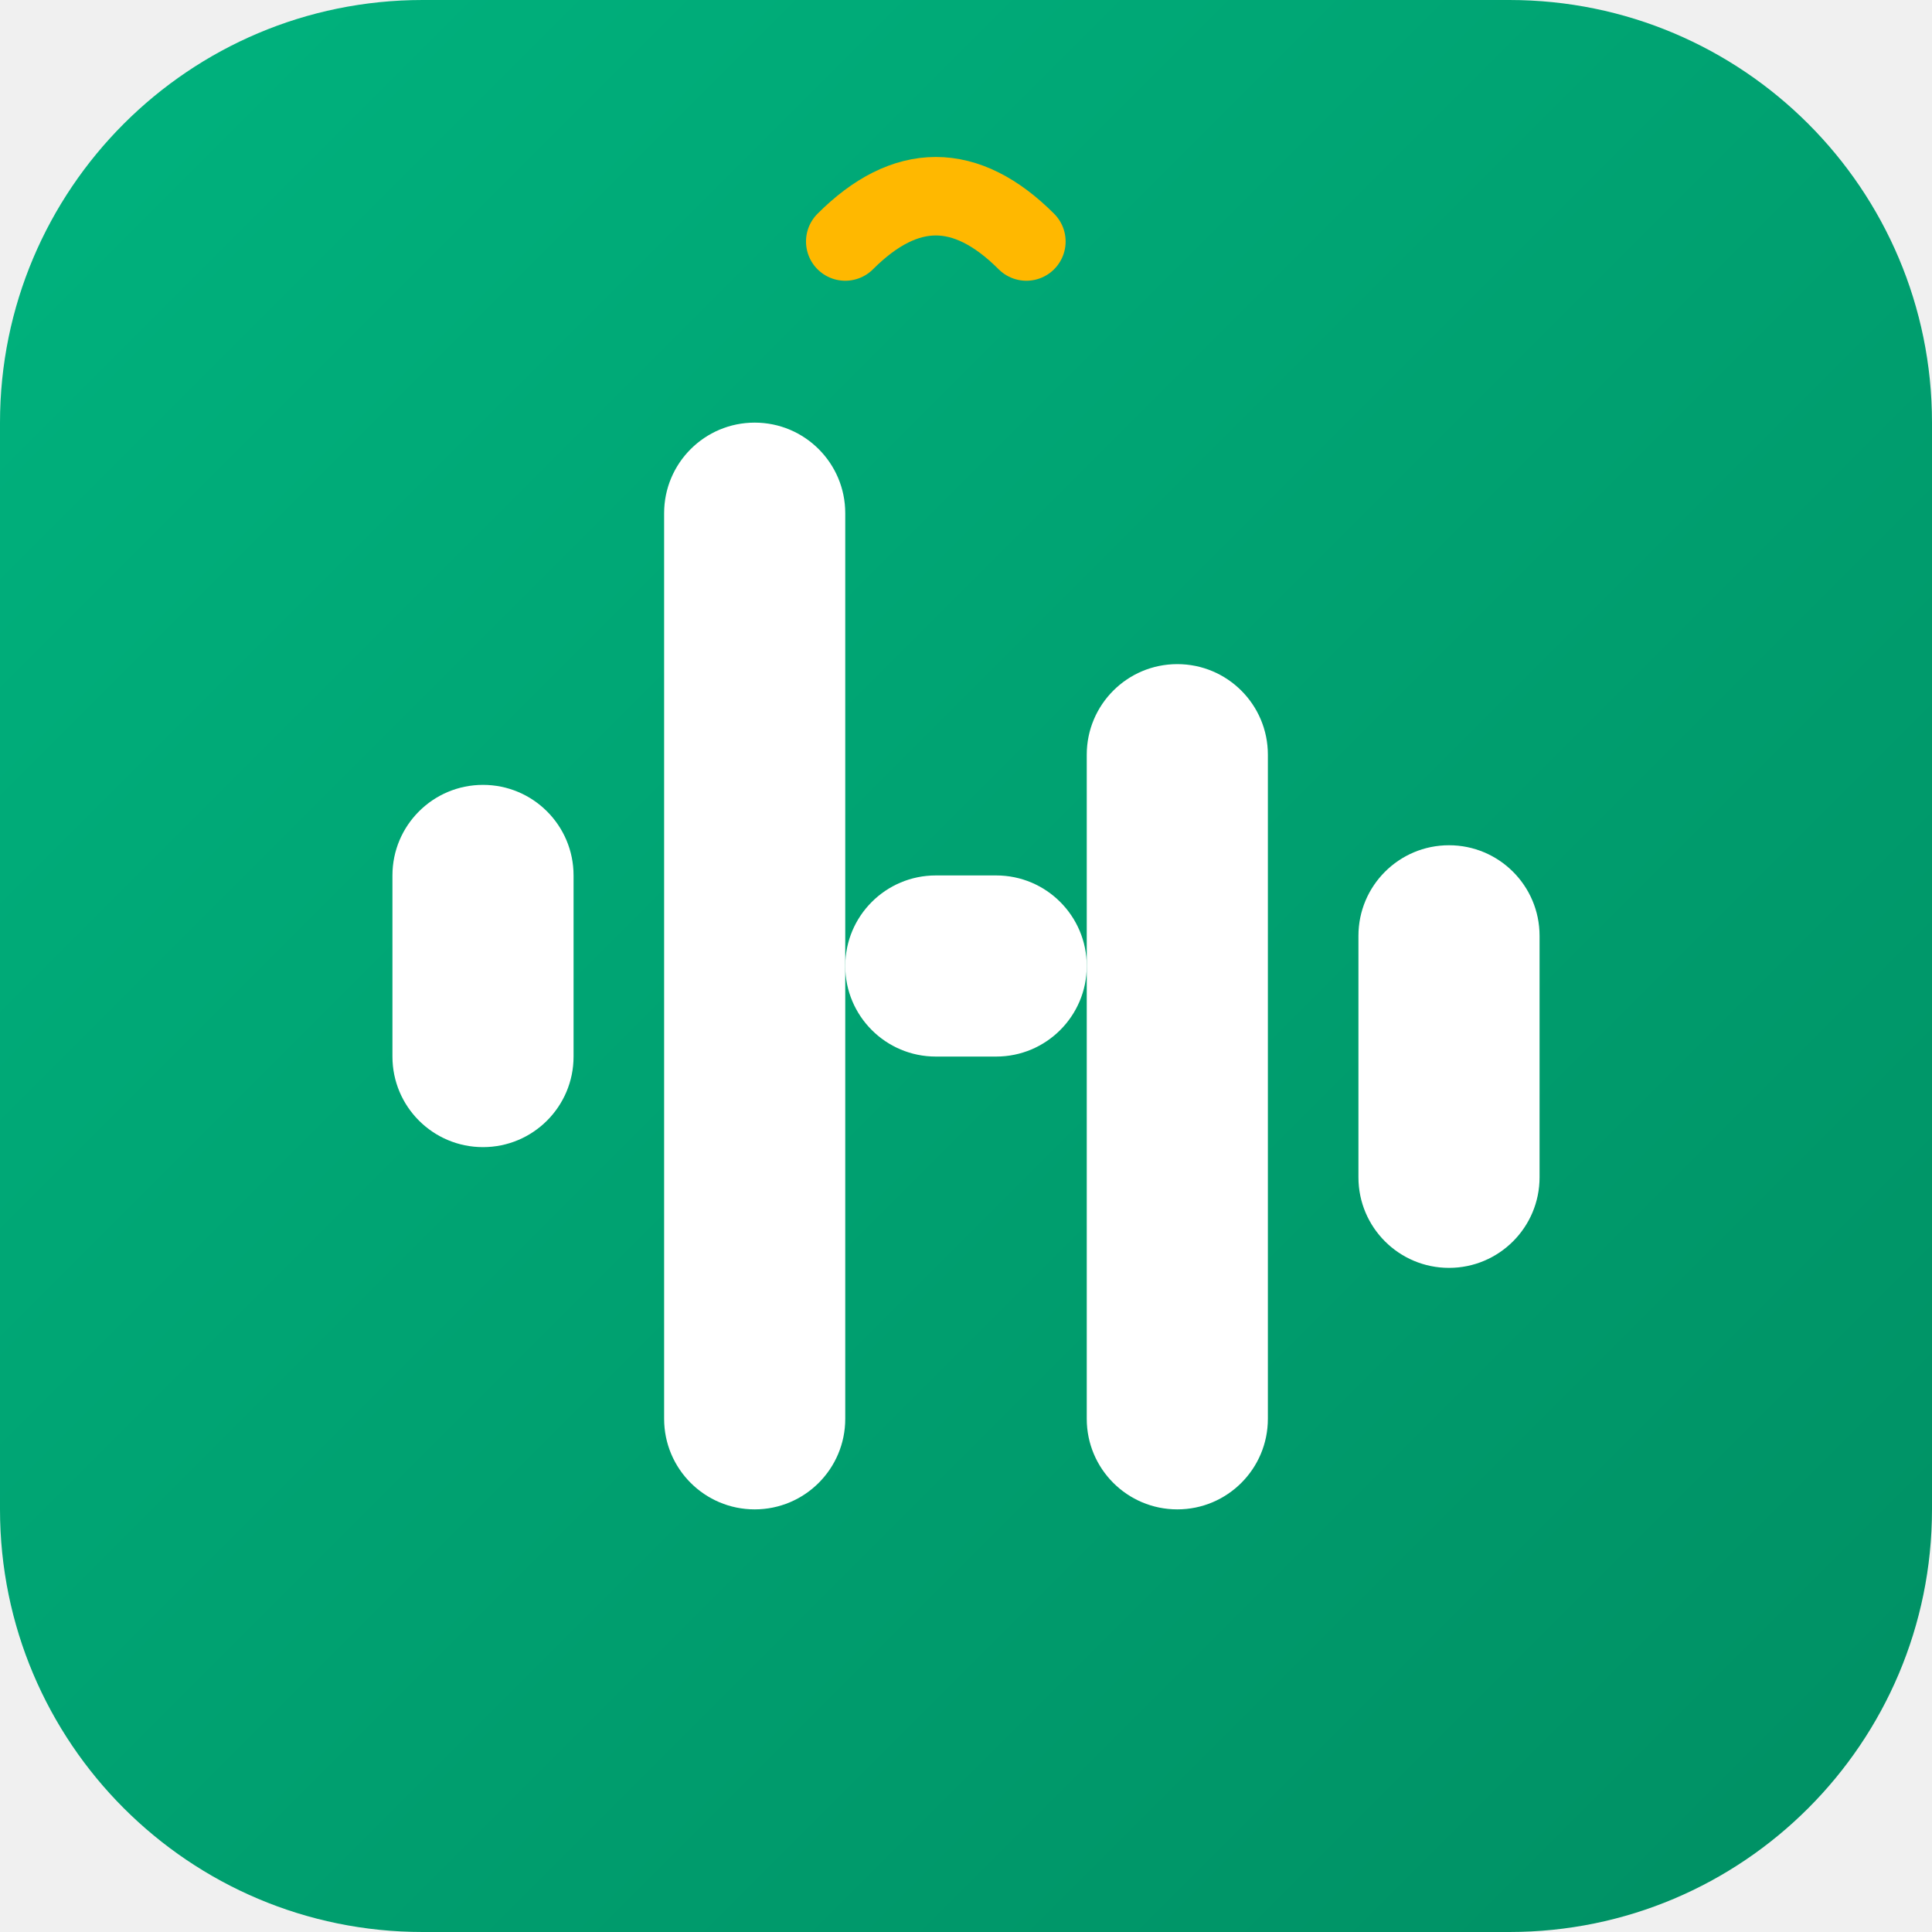
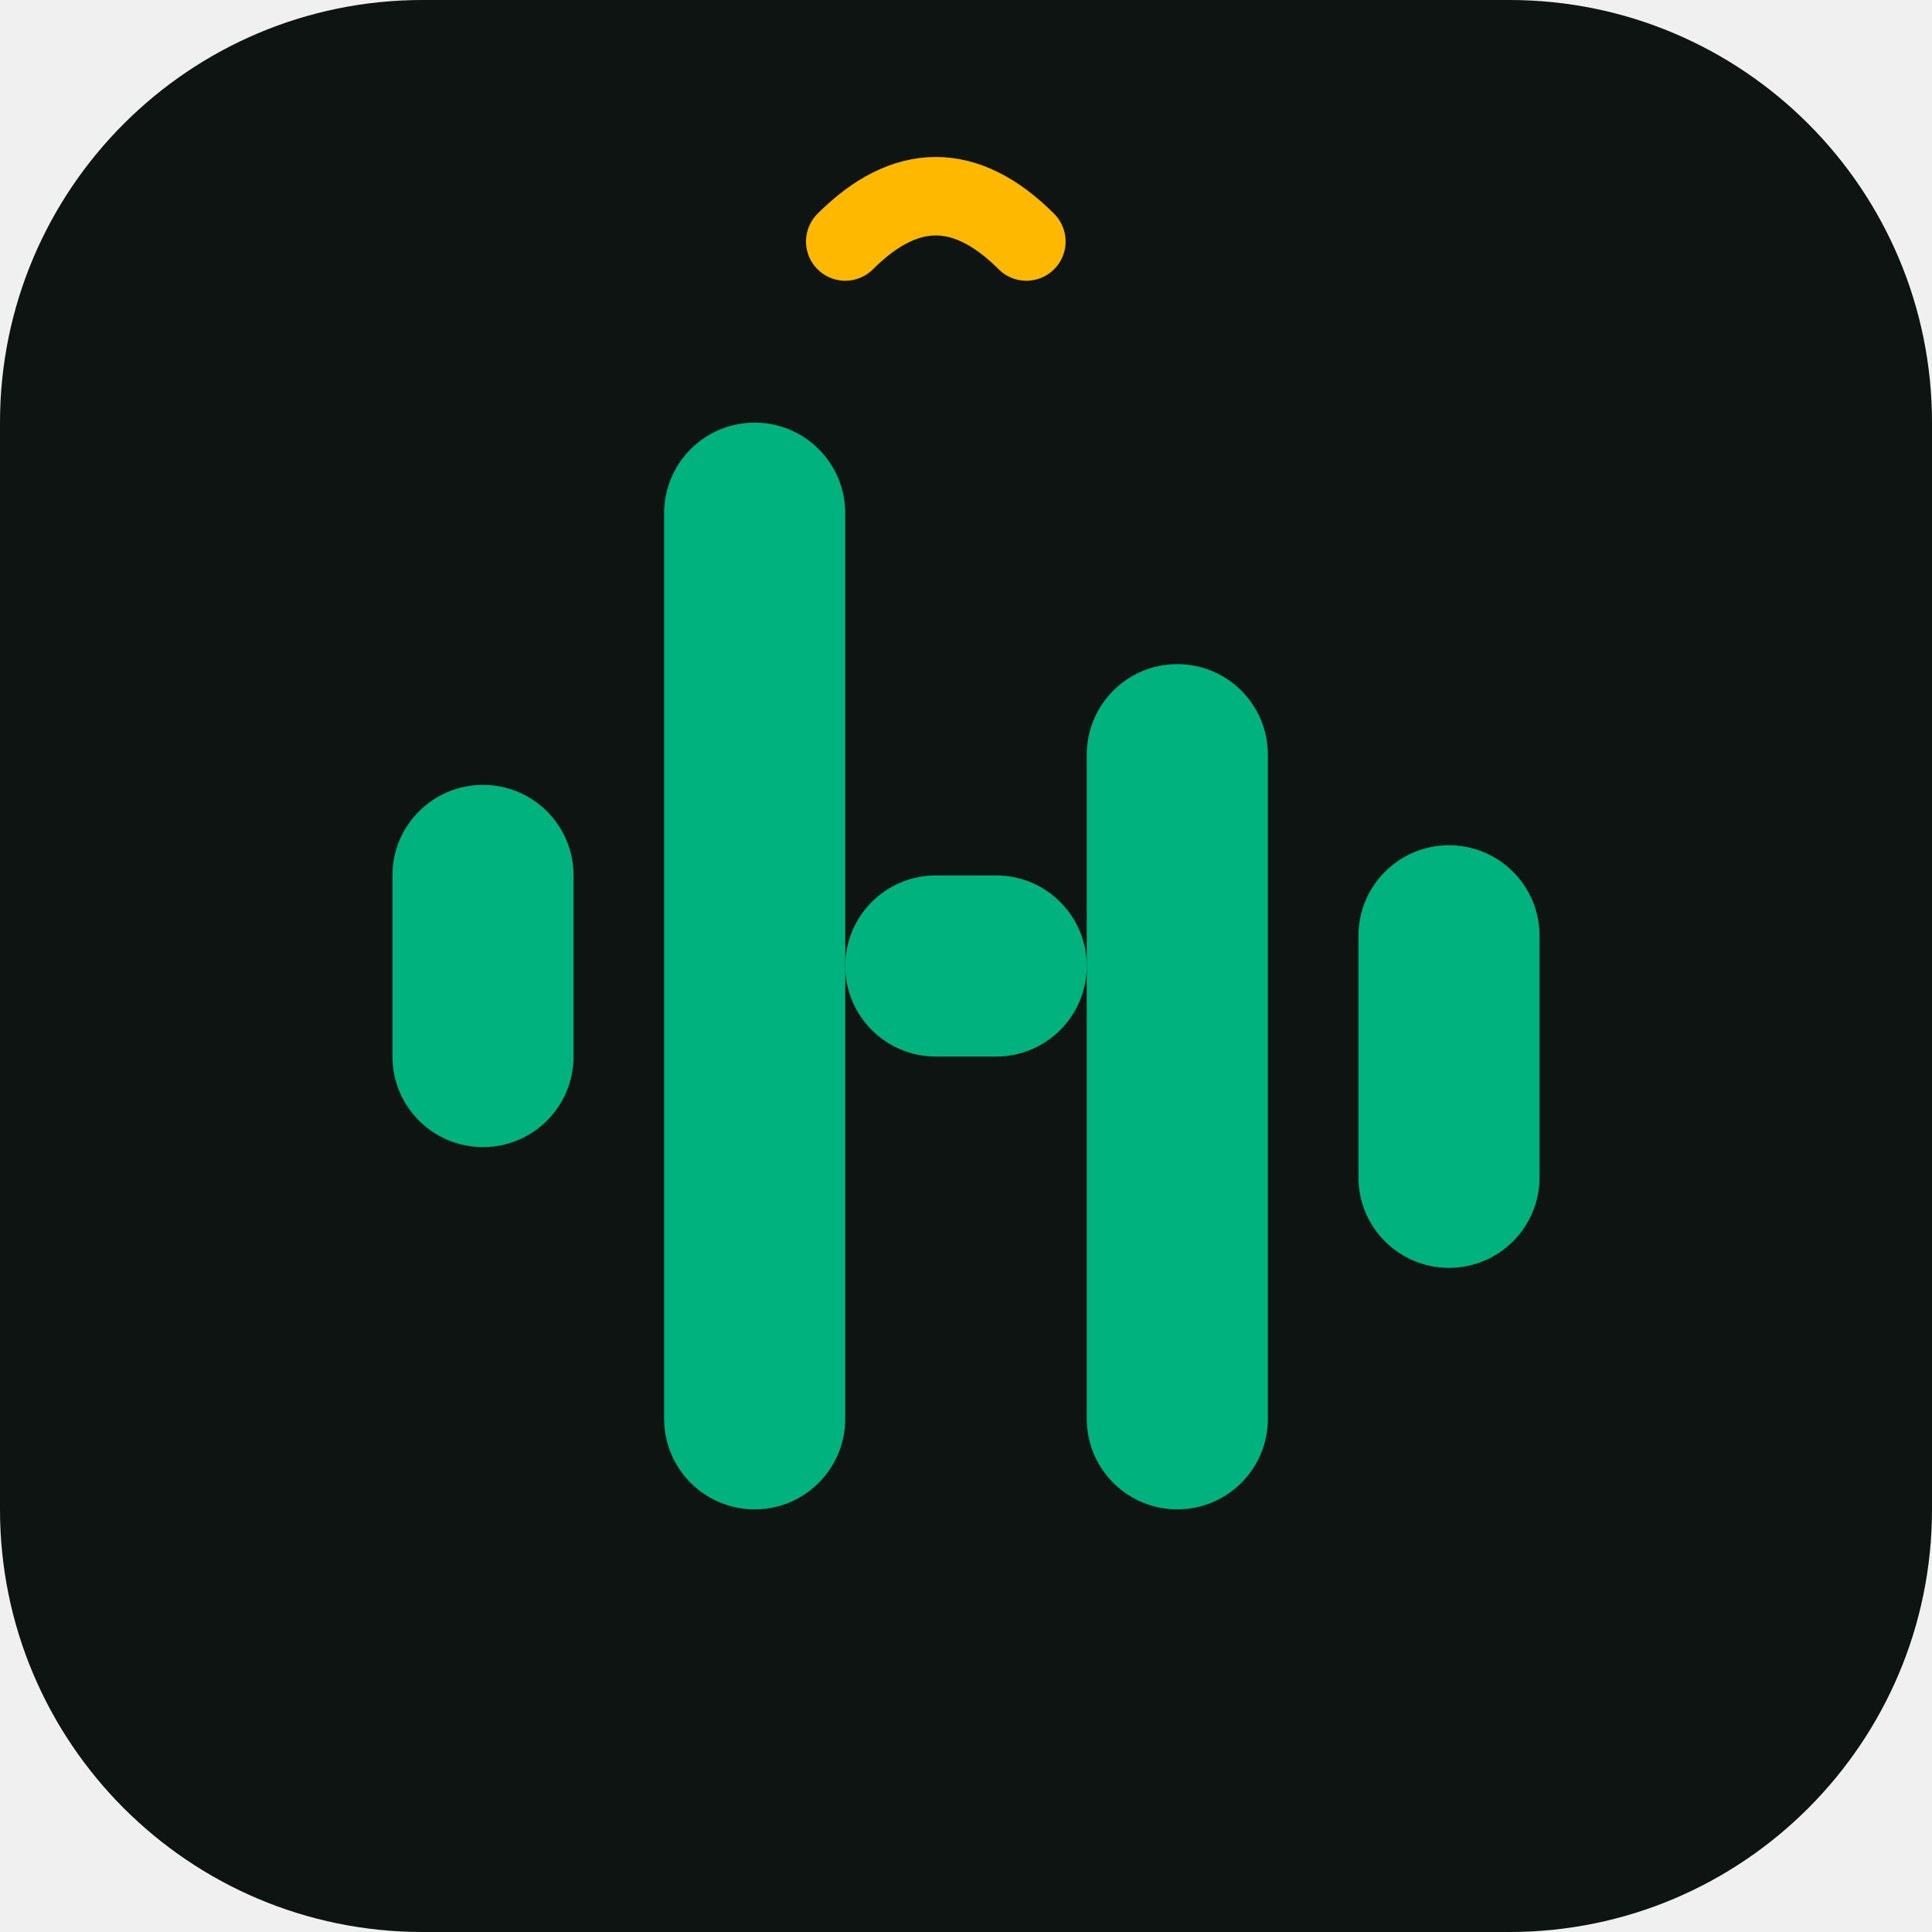
- <svg xmlns="http://www.w3.org/2000/svg" viewBox="0 0 64 64">
-   <defs>
-     <linearGradient id="fg" x1="0" y1="0" x2="1" y2="1">
-       <stop offset="0%" stop-color="#00B37E" />
-       <stop offset="100%" stop-color="#008F63" />
-     </linearGradient>
-   </defs>
-   <rect width="64" height="64" rx="14" fill="url(#fg)" />
-   <g fill="#FFFFFF">
+ <svg xmlns="http://www.w3.org/2000/svg" viewBox="0 0 64 64" role="img" aria-label="habláh">
+   <rect width="64" height="64" rx="14" fill="#0D1412" />
+   <g fill="#00B37E">
    <rect x="13" y="26" width="6" height="12" rx="3" />
    <rect x="22" y="14" width="6" height="36" rx="3" />
    <rect x="28" y="29" width="8" height="6" rx="3" />
    <rect x="36" y="22" width="6" height="28" rx="3" />
    <rect x="45" y="28" width="6" height="14" rx="3" />
  </g>
  <path d="M 28 8 Q 31 5 34 8" stroke="#FFB800" stroke-width="2.6" fill="none" stroke-linecap="round" />
</svg>
